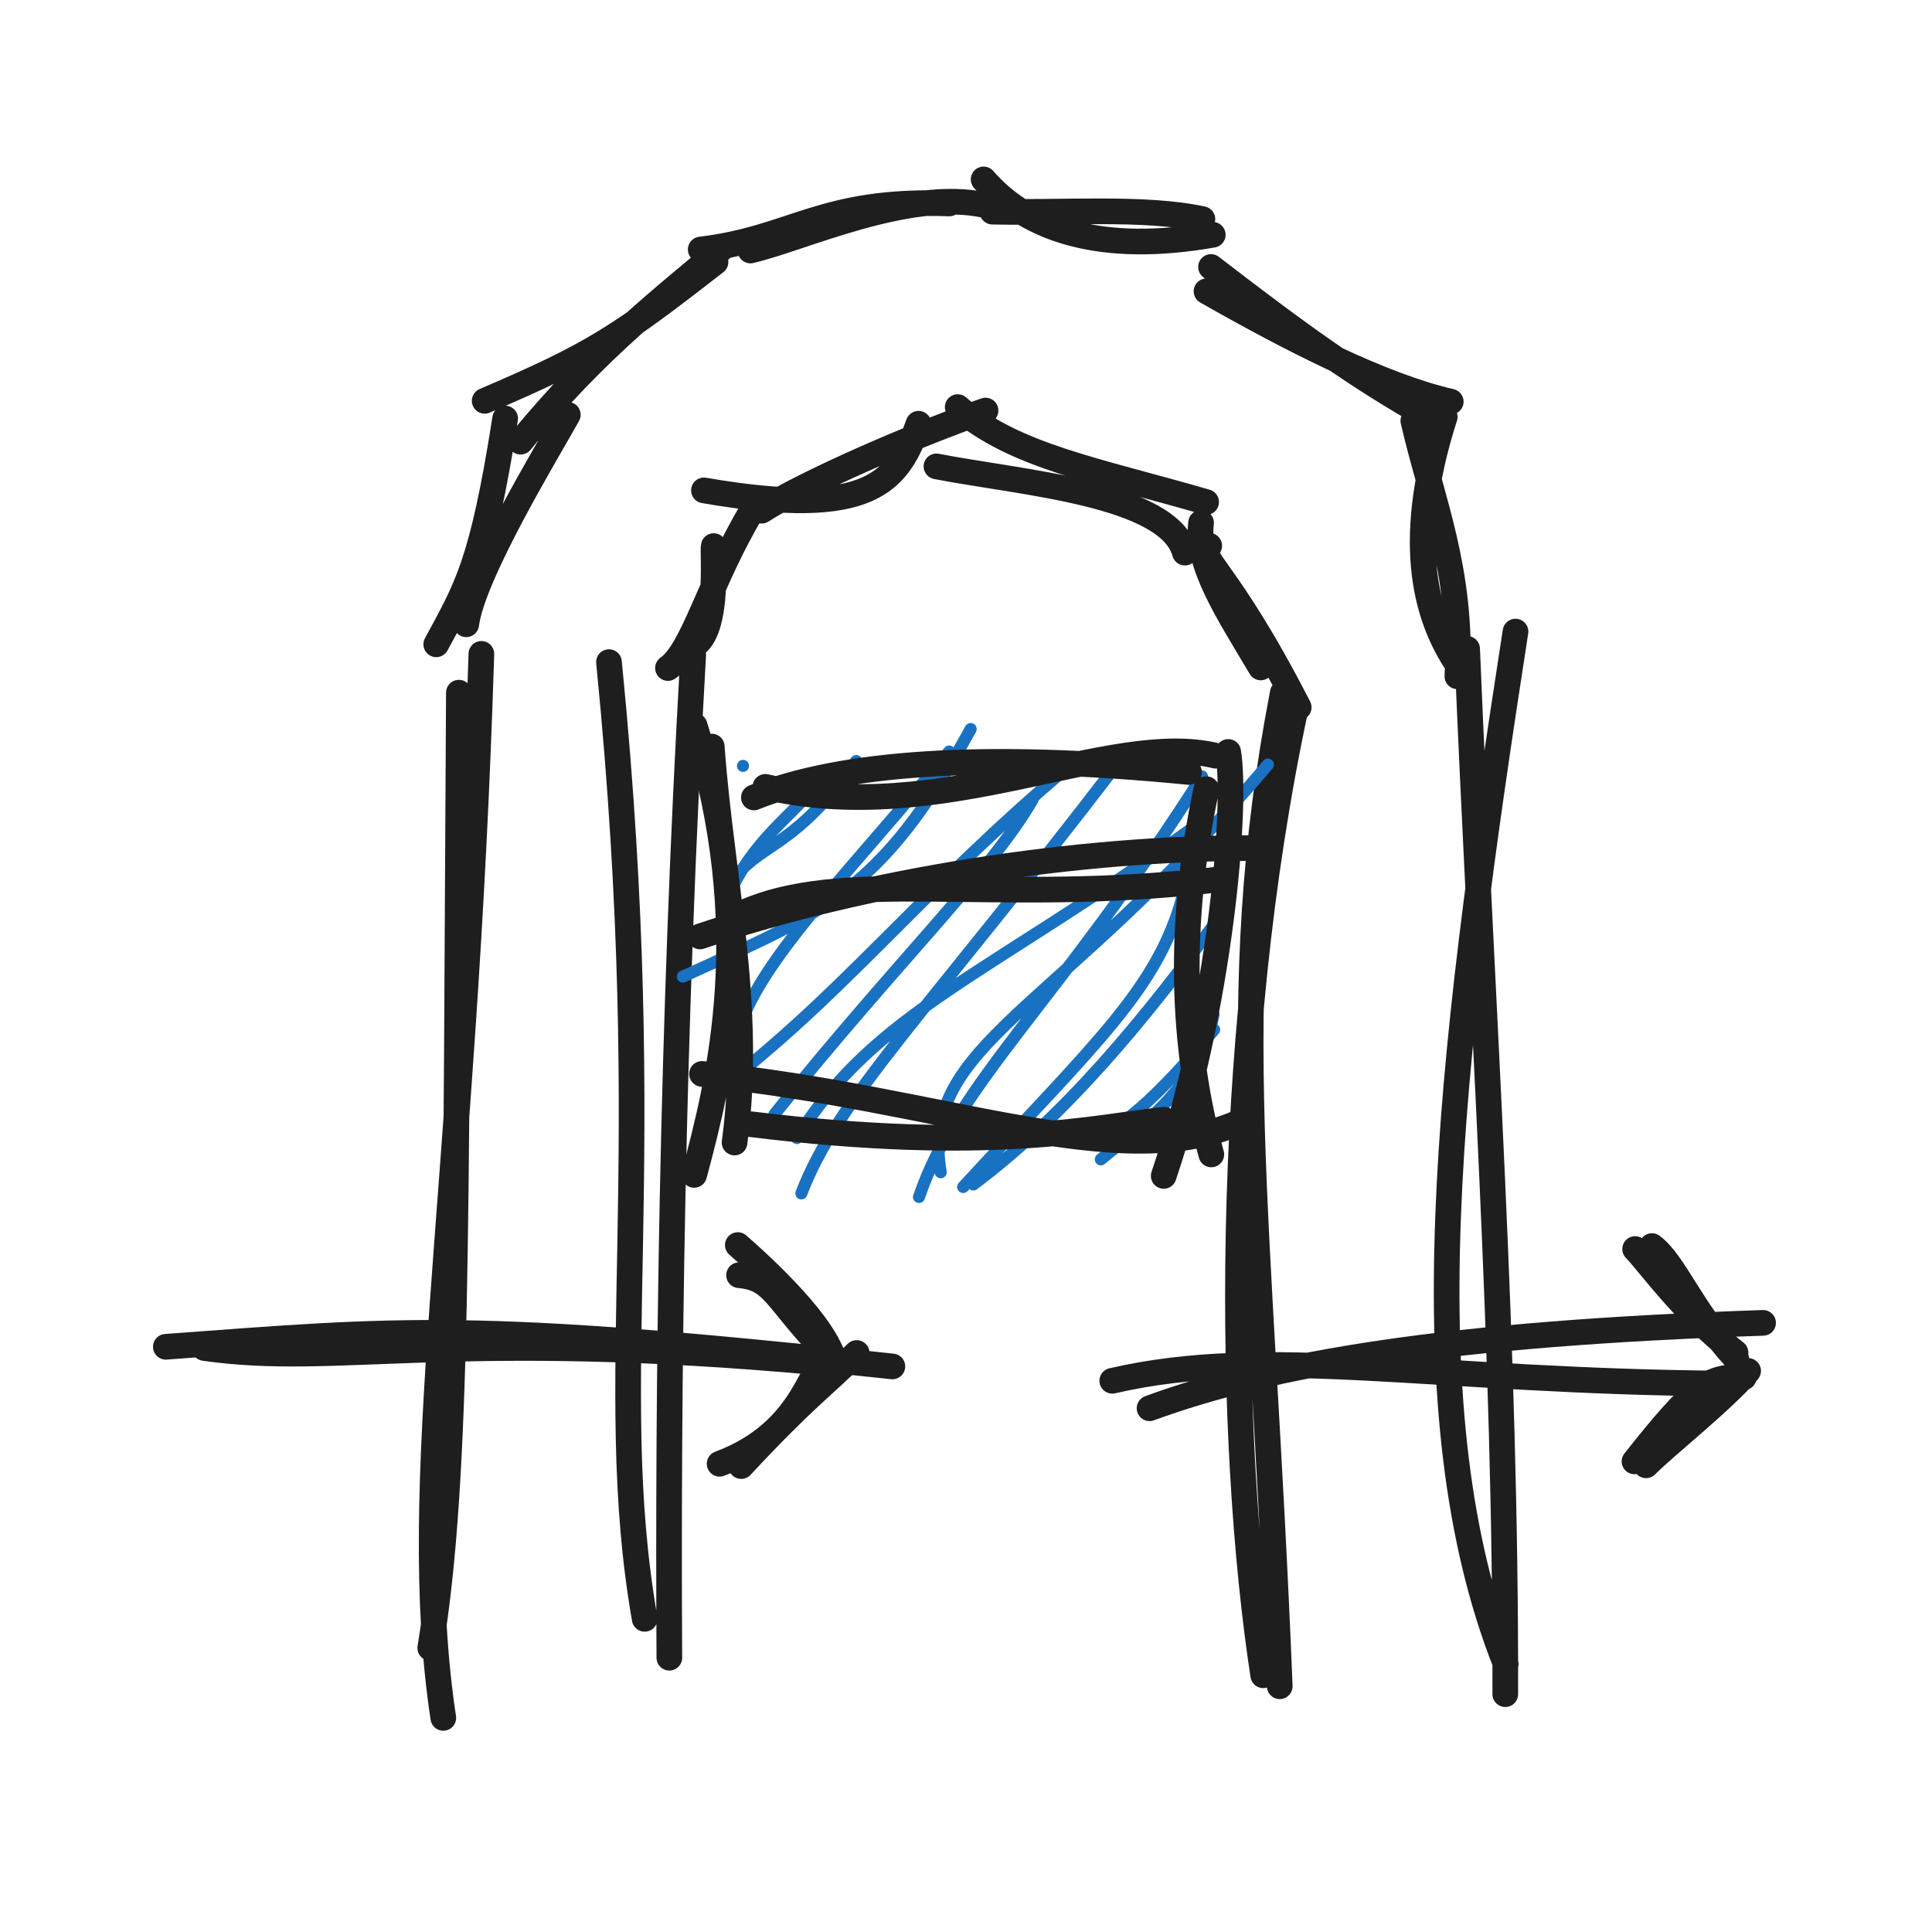
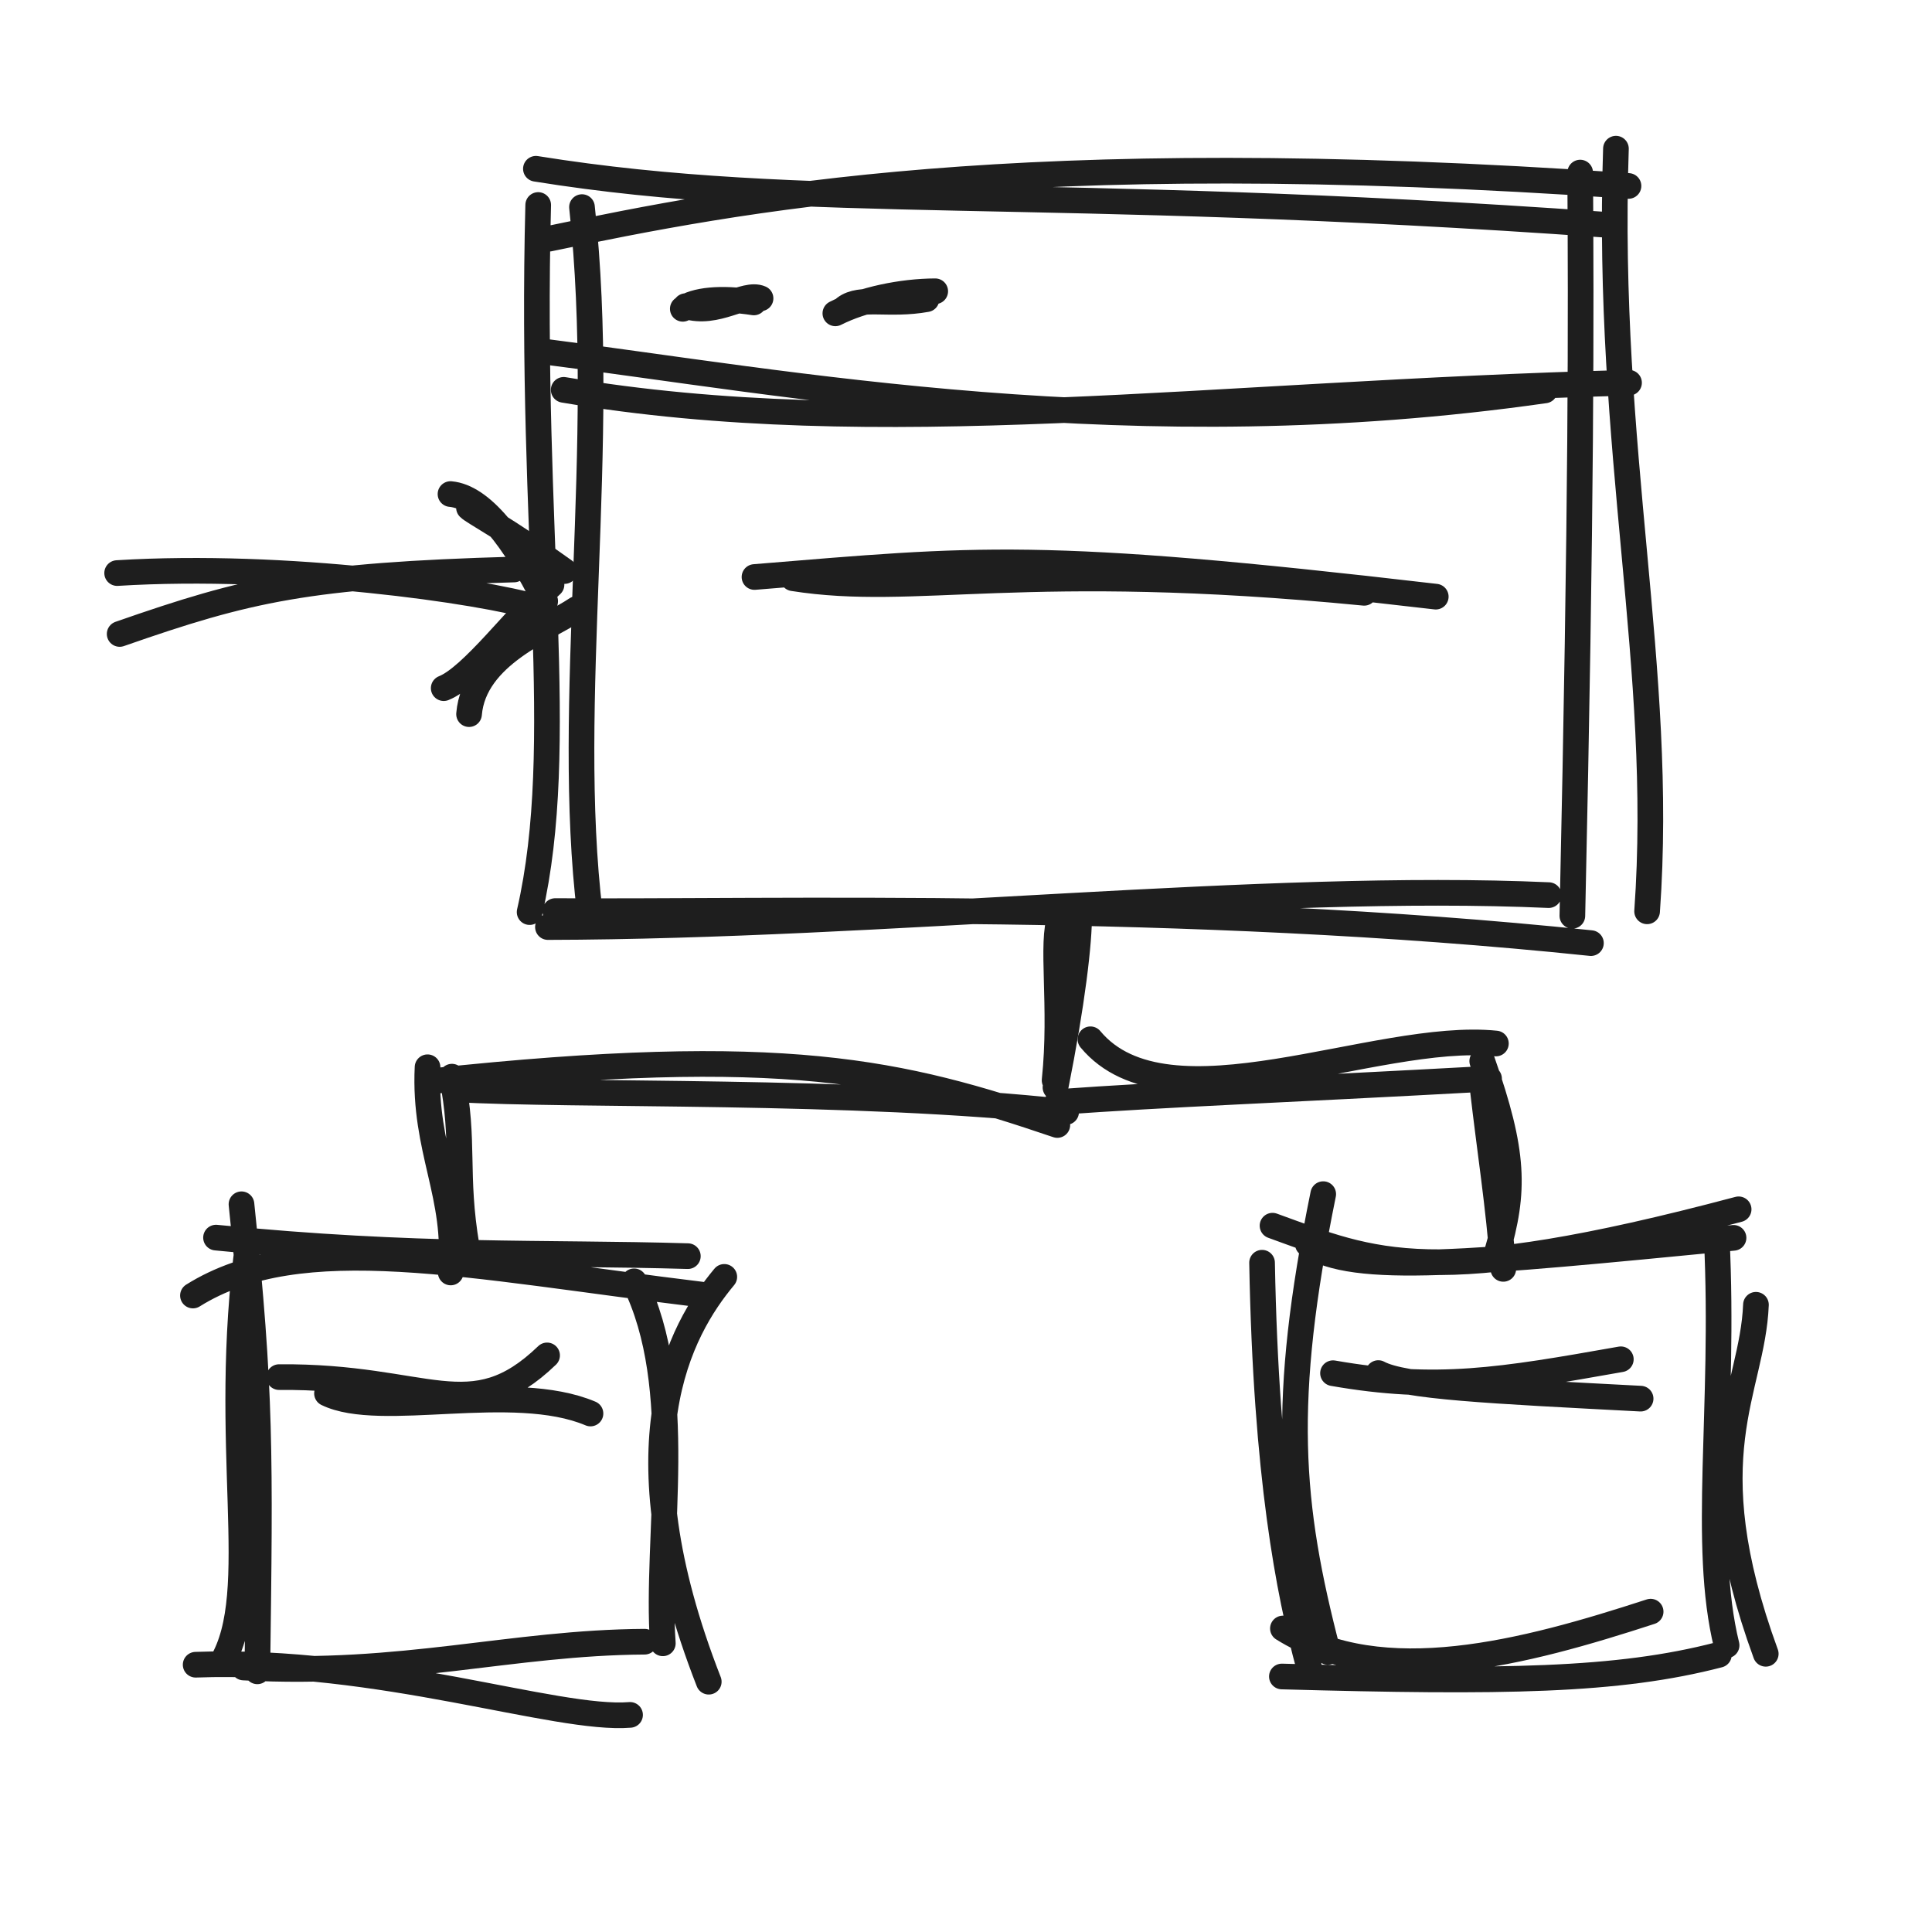
<svg xmlns="http://www.w3.org/2000/svg" width="128" height="128" viewBox="0 0 128 128" role="img">
-   <path d="M29.37 113.815 C26.992 98.132, 30.765 80.069, 31.892 43.32 M28.505 109.182 C30.376 97.826, 30.183 80.842, 30.402 45.891 M30.889 41.36 C31.322 38, 36.382 29.717, 37.619 27.478 M28.903 42.688 C30.887 39.001, 31.945 37.48, 33.468 27.727 M32.111 26.556 C39.231 23.504, 40.92 22.417, 47.405 17.358 M34.491 29.263 C39.545 23.045, 44.343 19.449, 47.817 16.456 M49.718 16.596 C53 15.853, 60.178 12.459, 65.285 13.595 M46.424 16.529 C52.614 15.786, 54.434 13.181, 62.893 13.48 M65.75 14.022 C70.333 14.132, 75.87 13.689, 79.663 14.517 M65.168 11.887 C68.1 15.275, 73.031 16.84, 80.349 15.555 M79.934 19.299 C85.578 22.517, 91.531 25.552, 96.116 26.612 M80.232 17.688 C86.006 22.136, 89.973 25.013, 94.651 27.617 M95.718 27.615 C92.944 36.23, 94.574 41.283, 96.816 44.375 M93.636 27.871 C94.831 33.111, 96.893 37.737, 96.555 44.807 M100.406 41.844 C95.916 70.819, 93.195 93.643, 99.758 110.244 M97.201 42.987 C98.21 67.333, 99.778 89.172, 99.728 112.243" stroke="#1e1e1e" stroke-width="1.7" fill="none" stroke-linecap="round" stroke-linejoin="round" />
-   <path d="M42.712 107.251 C39.947 91.387, 43.709 77.694, 40.347 43.867 M44.346 109.829 C44.245 91.985, 44.499 68.31, 45.928 43.358 M45.458 42.883 C47.776 42.861, 47.184 36.454, 47.286 36.18 M44.254 44.259 C45.929 43.107, 47.001 38.525, 49.849 33.784 M46.638 32.489 C57.79 34.42, 59.497 31.862, 60.854 28.074 M50.462 33.835 C53.313 31.983, 60.838 28.722, 65.294 27.2 M62.043 30.899 C67.613 31.987, 77.422 32.677, 78.502 36.612 M63.451 26.972 C67.191 30.233, 72.686 31.161, 79.91 33.262 M80.115 36.157 C79.198 36.936, 81.213 37.445, 86.043 46.865 M79.574 34.636 C79.242 37.384, 81.293 40.452, 83.53 44.22 M84.987 45.909 C81.07 66.277, 83.519 80.103, 84.787 111.719 M85.832 46.969 C80.981 69.576, 81.335 95.601, 83.692 110.991" stroke="#1e1e1e" stroke-width="1.7" fill="none" stroke-linecap="round" stroke-linejoin="round" />
-   <path d="M49.225 50.741 C49.225 50.741, 49.225 50.741, 49.225 50.741 M49.225 50.741 C49.225 50.741, 49.225 50.741, 49.225 50.741 M47.836 59.681 C49.589 55.584, 52.006 57.173, 56.726 50.422 M48.34 59.137 C50.3 55.026, 53.182 53.658, 54.692 51.097 M45.243 64.701 C54.524 60.465, 58.351 59.19, 64.309 48.302 M49.386 67.066 C51.321 62.645, 56.674 57.314, 62.885 49.791 M51.307 73.827 C59.3 63.841, 65.69 57.722, 68.418 52.965 M47.173 72.535 C56.039 65.786, 60.569 59.419, 70.947 50.651 M52.796 75.398 C57.871 67.141, 65.444 64.614, 78.956 54.896 M53.093 79.063 C55.47 72.812, 61.427 67.06, 74.096 50.517 M62.324 77.663 C60.898 69.146, 69.999 67.225, 83.998 50.659 M60.886 79.302 C63.5 71.666, 70.124 66.374, 79.639 51.441 M63.811 78.64 C72.645 69.048, 76.706 65.501, 78.362 59.35 M64.488 78.473 C70.474 73.988, 75.774 67.73, 81.392 59.924 M72.012 75.271 C73.842 75.344, 76.696 72.682, 80.442 68.218 M72.932 76.812 C76.133 74.219, 79.526 71.704, 80.399 67.218" stroke="#1971c2" stroke-width="0.8" fill="none" stroke-linecap="round" stroke-linejoin="round" />
-   <path d="M50.708 52.132 C62.493 54.85, 73.534 48.37, 80.553 50.069 M49.947 52.834 C55.734 50.513, 65.24 49.814, 78.774 51.147 M81.372 49.819 C81.966 53.448, 80.88 66.663, 77.1 77.905 M79.926 52.285 C78.032 61.143, 78.266 69.265, 80.253 76.484 M81.992 74.398 C74.013 77.856, 62.565 72.789, 46.509 71.15 M77.128 74.187 C72.572 74.669, 65.656 76.435, 49.75 74.483 M45.989 77.84 C47.717 71.427, 50.175 61.411, 46.023 48.082 M48.667 75.696 C49.901 66.652, 47.759 57.971, 47.156 49.461" stroke="#1e1e1e" stroke-width="1.7" fill="none" stroke-linecap="round" stroke-linejoin="round" />
-   <path d="M46.378 62.042 C57.396 58.317, 71.445 56.178, 82.844 56.189 M48.909 60.63 C55.701 57.362, 65.814 60.026, 80.535 58.288" stroke="#1e1e1e" stroke-width="1.7" fill="none" stroke-linecap="round" stroke-linejoin="round" />
-   <path d="M10.987 89.228 C26.573 88.078, 31.297 87.514, 59.123 90.53 M13.541 89.31 C22.344 90.574, 29.85 88.026, 54.381 90.275" stroke="#1e1e1e" stroke-width="1.7" fill="none" stroke-linecap="round" stroke-linejoin="round" />
-   <path d="M48.964 84.486 C51.284 84.69, 51.331 86.046, 54.542 89.371 M48.882 82.489 C51.615 84.878, 55.19 88.472, 55.339 90.629 M55.11 89.77 C53.691 89.925, 53.637 94.748, 47.675 96.98 M56.758 89.639 C54.583 91.794, 53.302 92.619, 49.106 97.132" stroke="#1e1e1e" stroke-width="1.7" fill="none" stroke-linecap="round" stroke-linejoin="round" />
-   <path d="M76.161 93.301 C84.27 90.327, 95.933 88.349, 116.809 87.643 M73.691 91.481 C84.057 89.095, 94.758 91.517, 114.221 91.665" stroke="#1e1e1e" stroke-width="1.7" fill="none" stroke-linecap="round" stroke-linejoin="round" />
-   <path d="M108.332 82.751 C109.285 83.729, 111.521 86.946, 114.983 89.616 M109.446 82.555 C110.963 83.688, 112.024 86.768, 115.035 90.038 M115.53 91.254 C113.279 91.139, 112.337 91.706, 108.29 96.821 M115.819 90.827 C114.137 92.797, 110.286 95.83, 109.055 97.081" stroke="#1e1e1e" stroke-width="1.7" fill="none" stroke-linecap="round" stroke-linejoin="round" />
+   <path d="M36.37 15.815 C48.78 13.24, 67.289 9.486, 107.892 12.32 M35.505 11.182 C53.471 14.068, 68.853 12.209, 106.402 14.891 M107.06 9.85 C106.385 29.969, 110.276 44.213, 109.125 60.377 M104.691 11.434 C104.752 20.937, 104.785 32.949, 104.173 60.674 M102.607 59.304 C83.837 58.463, 58.53 61.37, 36.302 61.42 M105.403 62.484 C78.31 59.654, 51.172 60.455, 36.786 60.361 M39.083 60.51 C37.38 46.543, 40.284 29.527, 38.558 13.721 M35.089 60.429 C37.628 49.328, 35.086 35.607, 35.657 13.582" stroke="#1e1e1e" stroke-width="1.7" fill="none" stroke-linecap="round" stroke-linejoin="round" />
+   <path d="M35.712 23.251 C52.347 25.361, 75.032 29.769, 102.347 25.867 M37.346 25.829 C58.25 29.359, 79.841 26.094, 107.928 25.358" stroke="#1e1e1e" stroke-width="1.7" fill="none" stroke-linecap="round" stroke-linejoin="round" />
+   <path d="M45.427 20.283 C47.483 20.934, 49.353 19.315, 50.388 19.767 M45.237 20.459 C46.035 19.871, 47.762 19.696, 49.943 20.037" stroke="#1e1e1e" stroke-width="1.7" fill="none" stroke-linecap="round" stroke-linejoin="round" />
+   <path d="M55.345 20.76 C57.16 19.842, 59.733 19.308, 61.961 19.297 M55.977 20.407 C57.025 19.607, 58.903 20.273, 61.384 19.822" stroke="#1e1e1e" stroke-width="1.7" fill="none" stroke-linecap="round" stroke-linejoin="round" />
+   <path d="M49.987 38.228 C64.797 37.019, 68.745 36.455, 95.123 39.53 M52.541 38.31 C60.74 39.605, 67.643 37.057, 90.381 39.275" stroke="#1e1e1e" stroke-width="1.7" fill="none" stroke-linecap="round" stroke-linejoin="round" />
+   <path d="M7.928 42.002 C16.456 39.025, 20.378 38.121, 34.054 37.73 M7.761 37.967 C18.963 37.276, 31.859 39.136, 35.664 40.27" stroke="#1e1e1e" stroke-width="1.7" fill="none" stroke-linecap="round" stroke-linejoin="round" />
+   <path d="M31.07 33.634 C31.383 33.953, 33.329 34.917, 37.401 37.833 M29.847 32.733 C31.891 32.913, 34.064 35.698, 36.119 39.824 M38.2 40.349 C36.238 41.673, 31.405 43.394, 31.076 47.313 M36.539 38.737 C34.182 40.882, 31.255 44.856, 29.397 45.592" stroke="#1e1e1e" stroke-width="1.7" fill="none" stroke-linecap="round" stroke-linejoin="round" />
+   <path d="M70.258 60.724 C69.59 62.398, 70.386 66.671, 69.87 71.573 M71.495 60.506 C71.524 62.371, 71.038 66.483, 69.928 72.042 M70.051 74.534 C59.688 71.02, 52.019 69.128, 28.565 71.638 M70.634 73.671 C56.455 72.119, 38.007 72.63, 30.111 72.164 M28.326 70.708 C28.063 76.196, 30.359 79.236, 29.861 84.304 M29.941 71.332 C30.811 75.611, 30.103 77.779, 30.922 82.612" stroke="#1e1e1e" stroke-width="1.7" fill="none" stroke-linecap="round" stroke-linejoin="round" />
+   <path d="M72.245 68.855 C77.369 75.015, 91.125 68.313, 99.107 69.135 M70.058 73.016 C77.449 72.48, 84.648 72.234, 98.655 71.466 M98.202 70.303 C100.346 76.399, 100.371 78.9, 99.158 83.051 M98.225 72.062 C98.717 76.348, 99.277 79.748, 99.597 84.066" stroke="#1e1e1e" stroke-width="1.7" fill="none" stroke-linecap="round" stroke-linejoin="round" />
+   <path d="M12.783 85.832 C19.938 81.356, 30.953 83.884, 46.585 85.784 M14.312 81.995 C27.643 83.325, 36.117 82.942, 45.572 83.223 M47.986 84.597 C45.047 88.128, 40.794 95.647, 46.957 111.417 M42.011 84.891 C45.517 91.941, 43.412 101.793, 43.914 108.874 M41.743 113.616 C36.837 114.018, 25.157 109.841, 12.963 110.292 M42.707 108.767 C33.827 108.824, 26.721 111.055, 16.137 110.477 M17.049 110.73 C17.239 96.249, 17.299 92.285, 15.999 79.786 M14.662 110.209 C17.53 105.447, 14.583 95.877, 16.457 82.197" stroke="#1e1e1e" stroke-width="1.7" fill="none" stroke-linecap="round" stroke-linejoin="round" />
+   <path d="M84.308 81.205 C91.064 83.651, 94.754 85.552, 115.189 80.12 M86.648 82.421 C89.684 84.487, 97.42 83.699, 114.851 82.01 M116.336 86.445 C116.105 92.203, 112.162 96.379, 116.986 109.568 M113.739 82.068 C114.286 93.376, 112.74 102.293, 114.392 109.007 M109.359 106.776 C101.007 109.497, 91.579 112.002, 84.996 107.892 M113.881 109.636 C107.186 111.378, 99.616 111.478, 84.928 111.072 M87.975 109.445 C85.41 99.613, 84.861 92.89, 87.667 79.115 M86.717 110.402 C85.403 105.538, 83.873 97.831, 83.615 83.658" stroke="#1e1e1e" stroke-width="1.7" fill="none" stroke-linecap="round" stroke-linejoin="round" />
+   <path d="M18.491 91.237 C28.383 91.151, 31.158 94.692, 36.246 89.799 M21.664 92.317 C25.221 94.057, 33.97 91.471, 39.121 93.649" stroke="#1e1e1e" stroke-width="1.7" fill="none" stroke-linecap="round" stroke-linejoin="round" />
+   <path d="M88.315 90.978 C95.177 92.177, 99.395 91.471, 107.384 90.056 M91.317 90.97 C92.984 91.876, 98.665 92.137, 108.695 92.664" stroke="#1e1e1e" stroke-width="1.7" fill="none" stroke-linecap="round" stroke-linejoin="round" />
</svg>
